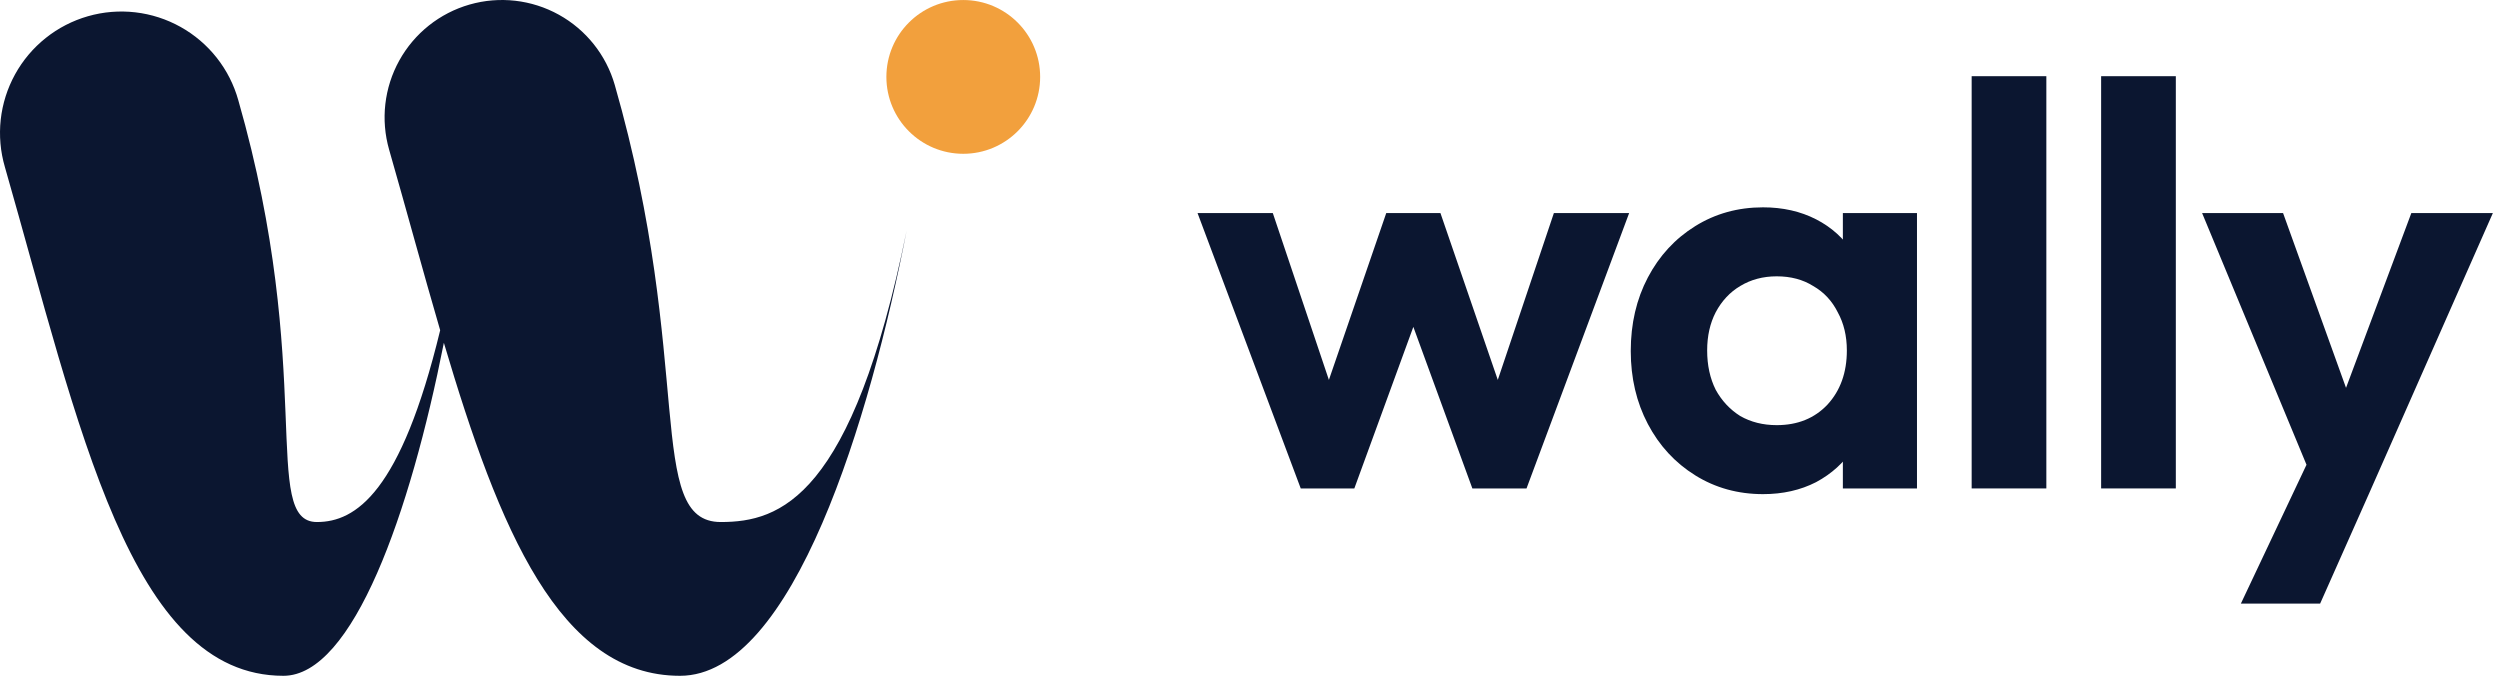
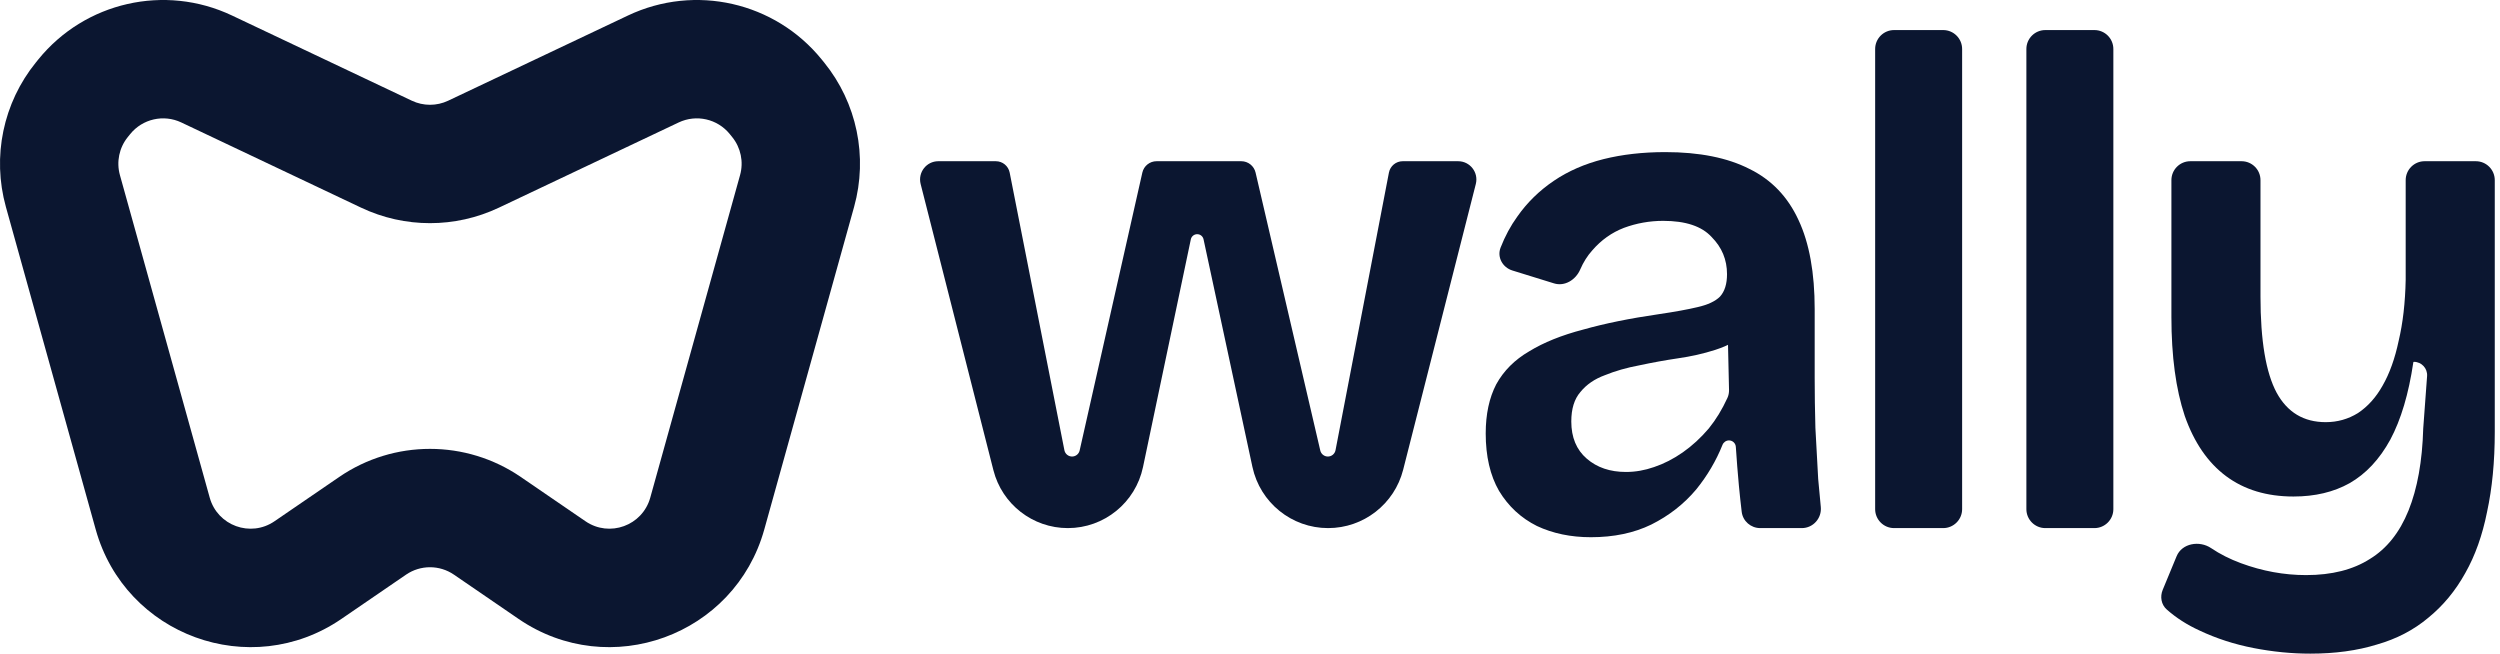
- <svg xmlns="http://www.w3.org/2000/svg" width="228" height="62" viewBox="0 0 228 62" fill="none">
-   <path d="M42.826 0.415C45.555 -0.368 48.483 -0.034 50.966 1.341C53.45 2.717 55.285 5.023 56.068 7.752C63.368 33.209 58.777 47.609 65.737 47.609C71.162 47.609 77.723 45.395 82.683 21.038C79.377 38.088 72.35 61.633 62.017 61.633C51.027 61.633 45.526 48.302 40.481 31.265C37.406 46.789 32.198 61.633 25.85 61.633C11.878 61.633 7.257 39.003 0.445 15.229C0.036 13.829 -0.093 12.361 0.066 10.911C0.226 9.46 0.671 8.056 1.375 6.778C2.08 5.501 3.03 4.374 4.171 3.465C5.311 2.555 6.621 1.881 8.023 1.479C9.426 1.077 10.894 0.957 12.343 1.124C13.792 1.292 15.194 1.745 16.468 2.456C17.742 3.167 18.863 4.122 19.767 5.268C20.67 6.414 21.337 7.728 21.731 9.132C28.817 33.851 23.739 47.609 28.905 47.609C32.44 47.609 36.559 44.918 40.144 30.118C38.609 24.865 37.105 19.287 35.49 13.657C34.707 10.928 35.04 7.999 36.416 5.516C37.791 3.033 40.097 1.198 42.826 0.415Z" fill="#0B1630" />
-   <path d="M87.85 14.026C91.722 14.026 94.862 10.886 94.862 7.014C94.862 3.141 91.722 0.002 87.85 0.002C83.977 0.002 80.838 3.141 80.838 7.014C80.838 10.886 83.977 14.026 87.85 14.026Z" fill="#F2A03D" />
-   <path d="M118.627 44.545L109.215 19.429H116.079L122.215 37.681L120.135 37.733L126.427 19.429H131.367L137.659 37.733L135.579 37.681L141.715 19.429H148.579L139.219 44.545H134.279L127.935 27.177H129.859L123.515 44.545H118.627Z" fill="#0B1630" />
-   <path d="M160.789 45.065C158.501 45.065 156.438 44.493 154.601 43.349C152.764 42.205 151.325 40.645 150.285 38.669C149.245 36.693 148.725 34.475 148.725 32.013C148.725 29.517 149.245 27.281 150.285 25.305C151.325 23.329 152.764 21.769 154.601 20.625C156.438 19.481 158.501 18.909 160.789 18.909C162.592 18.909 164.204 19.273 165.625 20.001C167.046 20.729 168.173 21.752 169.005 23.069C169.872 24.352 170.34 25.808 170.409 27.437V36.485C170.34 38.149 169.872 39.623 169.005 40.905C168.173 42.188 167.046 43.211 165.625 43.973C164.204 44.701 162.592 45.065 160.789 45.065ZM162.037 38.773C163.944 38.773 165.486 38.149 166.665 36.901C167.844 35.619 168.433 33.972 168.433 31.961C168.433 30.644 168.156 29.483 167.601 28.477C167.081 27.437 166.336 26.64 165.365 26.085C164.429 25.496 163.32 25.201 162.037 25.201C160.789 25.201 159.68 25.496 158.709 26.085C157.773 26.64 157.028 27.437 156.473 28.477C155.953 29.483 155.693 30.644 155.693 31.961C155.693 33.313 155.953 34.509 156.473 35.549C157.028 36.555 157.773 37.352 158.709 37.941C159.68 38.496 160.789 38.773 162.037 38.773ZM168.069 44.545V37.785L169.161 31.649L168.069 25.617V19.429H174.829V44.545H168.069Z" fill="#0B1630" />
-   <path d="M179.815 44.545V6.949H186.627V44.545H179.815Z" fill="#0B1630" />
-   <path d="M191.623 44.545V6.949H198.435V44.545H191.623Z" fill="#0B1630" />
-   <path d="M211.335 44.753L200.831 19.429H208.215L215.183 38.773H212.687L219.915 19.429H227.351L216.171 44.753H211.335ZM204.367 55.049L212.011 38.877L216.171 44.753L211.595 55.049H204.367Z" fill="#0B1630" />
+ <svg xmlns="http://www.w3.org/2000/svg" width="1056.01" height="276.11" viewBox="0 0 1056.01 276.11" fill="none">
+   <path d="M265.28 6.54C293.58 -6.86 327.38 0.82 347.10 25.14L348.12 26.39C361.96 43.47 366.67 66.19 360.78 87.36L322.84 223.63C310.36 268.47 257.48 287.74 219.07 261.45L191.74 242.73C185.65 238.56 177.62 238.56 171.52 242.73L144.19 261.45C105.78 287.74 52.90 268.47 40.42 223.63L2.48 87.36C-3.40 66.19 1.31 43.47 15.15 26.39L16.16 25.14C35.88 0.81 69.68 -6.86 97.98 6.54L173.97 42.54C178.82 44.84 184.45 44.84 189.3 42.54L265.28 6.54ZM308.26 56.63C303.06 50.21 294.15 48.19 286.69 51.72L210.71 87.73C192.30 96.44 170.96 96.44 152.56 87.73L76.57 51.72C69.11 48.19 60.20 50.21 55.00 56.63L53.99 57.88C50.34 62.38 49.10 68.37 50.65 73.95L88.59 210.22C91.88 222.04 105.82 227.12 115.94 220.19L143.27 201.48C166.39 185.65 196.87 185.65 219.99 201.48L247.32 220.19C257.45 227.12 271.38 222.04 274.67 210.22L312.61 73.95C314.17 68.37 312.92 62.38 309.27 57.88L308.26 56.63Z" fill="#0B1630" fill-rule="evenodd" />
+   <g transform="translate(388.64 12.70)">
+     <path d="M62.42 210.37C47.58 210.37 34.64 200.30 30.98 185.92L0.24 65.02C-0.99 60.14 2.68 55.40 7.71 55.40H32.01C34.85 55.40 37.30 57.41 37.85 60.20L60.97 177.49C61.28 179.03 62.63 180.14 64.20 180.14C65.74 180.14 67.07 179.08 67.41 177.58L93.89 60.20C94.53 57.39 97.02 55.40 99.90 55.40H135.68C138.57 55.40 141.07 57.39 141.72 60.20L169.05 177.60C169.40 179.09 170.73 180.14 172.26 180.14C173.84 180.14 175.19 179.02 175.49 177.47L198.05 60.20C198.59 57.42 201.03 55.40 203.86 55.40H227.28C232.31 55.40 235.99 60.14 234.75 65.02L204.06 185.72C200.37 200.22 187.32 210.37 172.36 210.37C156.95 210.37 143.63 199.60 140.39 184.53L119.74 88.38C119.47 87.12 118.35 86.22 117.06 86.22C115.76 86.22 114.64 87.13 114.37 88.40L94.17 184.59C91.01 199.61 77.77 210.37 62.42 210.37Z" fill="#0B1630" />
+     <path d="M283.37 214.22C274.88 214.22 267.28 212.64 260.56 209.48C253.84 206.12 248.51 201.18 244.56 194.66C240.81 188.14 238.93 180.04 238.93 170.37C238.93 162.27 240.41 155.35 243.38 149.62C246.54 143.90 251.18 139.25 257.30 135.70C263.42 131.95 271.03 128.88 280.12 126.51C289.20 123.95 299.87 121.77 312.12 120C318.83 119.01 324.26 118.02 328.41 117.03C332.76 116.04 335.92 114.56 337.89 112.59C339.87 110.41 340.86 107.25 340.86 103.11C340.86 96.98 338.68 91.75 334.34 87.40C330.19 82.86 323.37 80.59 313.89 80.59C308.17 80.59 302.63 81.58 297.30 83.55C292.17 85.53 287.72 88.69 283.97 93.03C281.90 95.32 280.19 98.03 278.84 101.15C276.96 105.51 272.32 108.40 267.79 107.00L250.18 101.55C246.06 100.27 243.64 95.92 245.21 91.90C247.11 87.04 249.46 82.68 252.26 78.81C256.41 72.88 261.55 67.85 267.67 63.70C273.79 59.55 280.81 56.49 288.71 54.51C296.61 52.54 305.30 51.55 314.78 51.55C329.20 51.55 341.05 53.92 350.34 58.66C359.62 63.20 366.54 70.41 371.08 80.29C375.62 89.97 377.89 102.51 377.89 117.92V146.96C377.89 153.67 377.99 160.69 378.19 168C378.58 175.11 378.98 182.32 379.37 189.62C379.71 193.62 380.07 197.55 380.47 201.42C380.95 206.19 377.24 210.37 372.45 210.37H354.91C350.92 210.37 347.54 207.44 347.06 203.49C346.64 199.99 346.25 196.36 345.89 192.59C345.38 187.15 344.95 181.63 344.58 176.05C344.48 174.52 343.22 173.33 341.69 173.33C340.48 173.33 339.40 174.09 338.95 175.21C336.23 181.99 332.52 188.28 327.82 194.07C322.68 200.19 316.36 205.13 308.86 208.88C301.55 212.44 293.05 214.22 283.37 214.22ZM298.19 186.66C302.14 186.66 306.09 185.97 310.04 184.59C314.19 183.20 318.24 181.13 322.19 178.37C326.14 175.60 329.79 172.24 333.15 168.29C336.19 164.54 338.82 160.23 341.04 155.36C341.52 154.32 341.73 153.18 341.71 152.04L341.21 129.96C341.18 128.63 342.37 127.60 343.67 127.82C345.47 128.12 346.02 130.33 344.46 131.26C341.92 132.80 339.04 134.08 335.82 135.11C330.88 136.69 325.65 137.87 320.12 138.66C314.78 139.45 309.35 140.44 303.82 141.62C298.49 142.61 293.65 144 289.30 145.77C284.96 147.35 281.50 149.72 278.93 152.88C276.36 155.85 275.08 160 275.08 165.33C275.08 172.04 277.25 177.28 281.60 181.03C285.94 184.79 291.47 186.66 298.19 186.66Z" fill="#0B1630" />
+     <path d="M411.43 210.37C407.01 210.37 403.43 206.78 403.43 202.37V8.00C403.43 3.58 407.01 0 411.43 0H432.17C436.58 0 440.17 3.58 440.17 8V202.37C440.17 206.78 436.58 210.37 432.17 210.37H411.43Z" fill="#0B1630" />
+     <path d="M475.31 210.37C470.90 210.37 467.31 206.78 467.31 202.37V8.00C467.31 3.58 470.90 0 475.31 0H496.05C500.47 0 504.05 3.58 504.05 8V202.37C504.05 206.78 500.47 210.37 496.05 210.37H475.31Z" fill="#0B1630" />
+     <path d="M587.24 263.40C579.34 263.40 571.34 262.61 563.24 261.03C555.14 259.45 547.53 256.98 540.42 253.62C535.19 251.23 530.58 248.28 526.6 244.75C524.26 242.69 523.70 239.34 524.9 236.45L530.77 222.25C533.03 216.77 540.41 215.51 545.33 218.82C549.08 221.35 553.28 223.47 557.90 225.18C566.99 228.54 576.18 230.22 585.46 230.22C596.32 230.22 605.31 227.95 612.42 223.40C619.53 219.06 624.97 212.24 628.72 202.96C632.47 193.67 634.55 182.12 634.94 168.29L636.57 146.16C636.81 142.91 634.24 140.14 630.99 140.14C630.88 140.14 630.78 140.23 630.76 140.34C628.79 153.68 625.54 164.58 621.02 173.03C616.47 181.33 610.74 187.45 603.83 191.40C597.11 195.16 589.21 197.03 580.13 197.03C568.87 197.03 559.39 194.17 551.68 188.44C543.98 182.71 538.15 174.22 534.20 162.96C530.45 151.70 528.57 137.77 528.57 121.18V63.40C528.57 58.98 532.15 55.40 536.57 55.40H558.20C562.62 55.40 566.20 58.98 566.20 63.40V112.59C566.20 131.16 568.47 144.69 573.02 153.18C577.56 161.48 584.47 165.62 593.76 165.62C598.69 165.62 603.24 164.34 607.39 161.77C611.53 159.01 614.99 155.16 617.76 150.22C620.72 145.08 622.99 138.76 624.57 131.25C626.35 123.75 627.34 115.16 627.53 105.48V63.40C627.53 58.98 631.12 55.40 635.53 55.40H657.16C661.58 55.40 665.16 58.98 665.16 63.40V169.77C665.16 182.22 664.08 193.48 661.90 203.55C659.93 213.43 656.87 222.02 652.72 229.33C648.57 236.83 643.34 243.16 637.02 248.29C630.89 253.43 623.68 257.18 615.39 259.55C607.09 262.12 597.71 263.40 587.24 263.40Z" fill="#0B1630" />
+   </g>
</svg>
